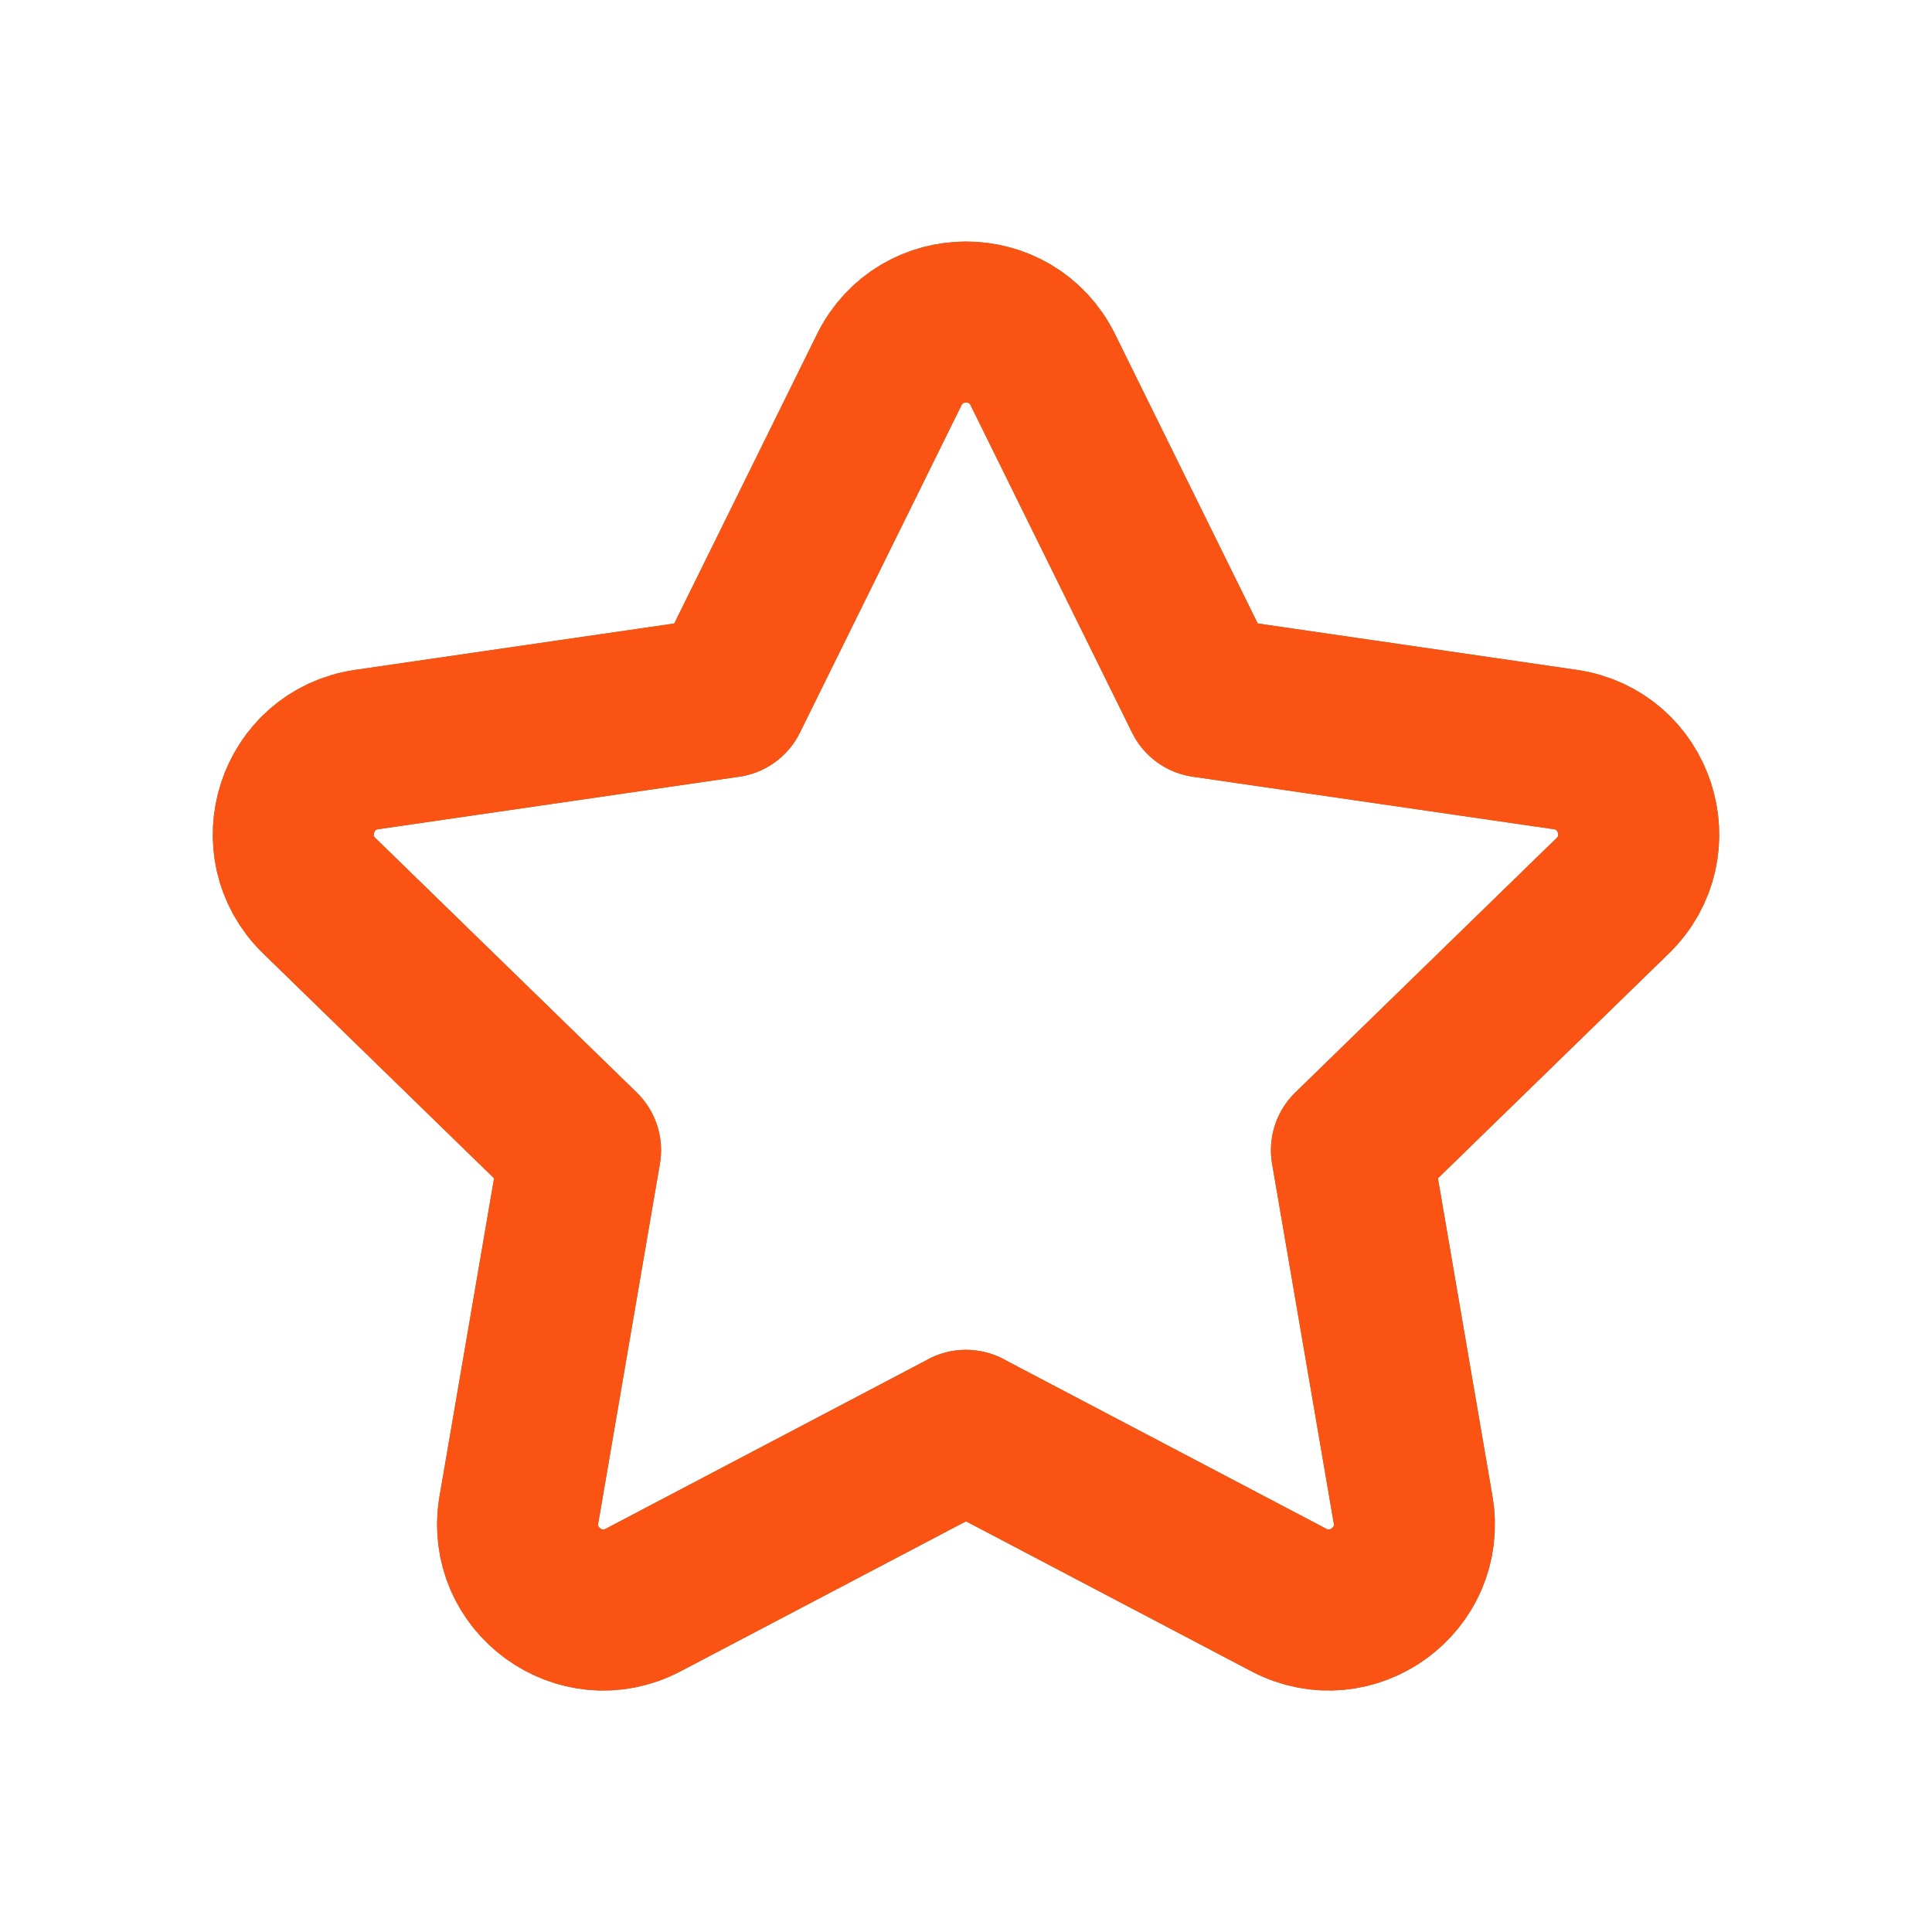
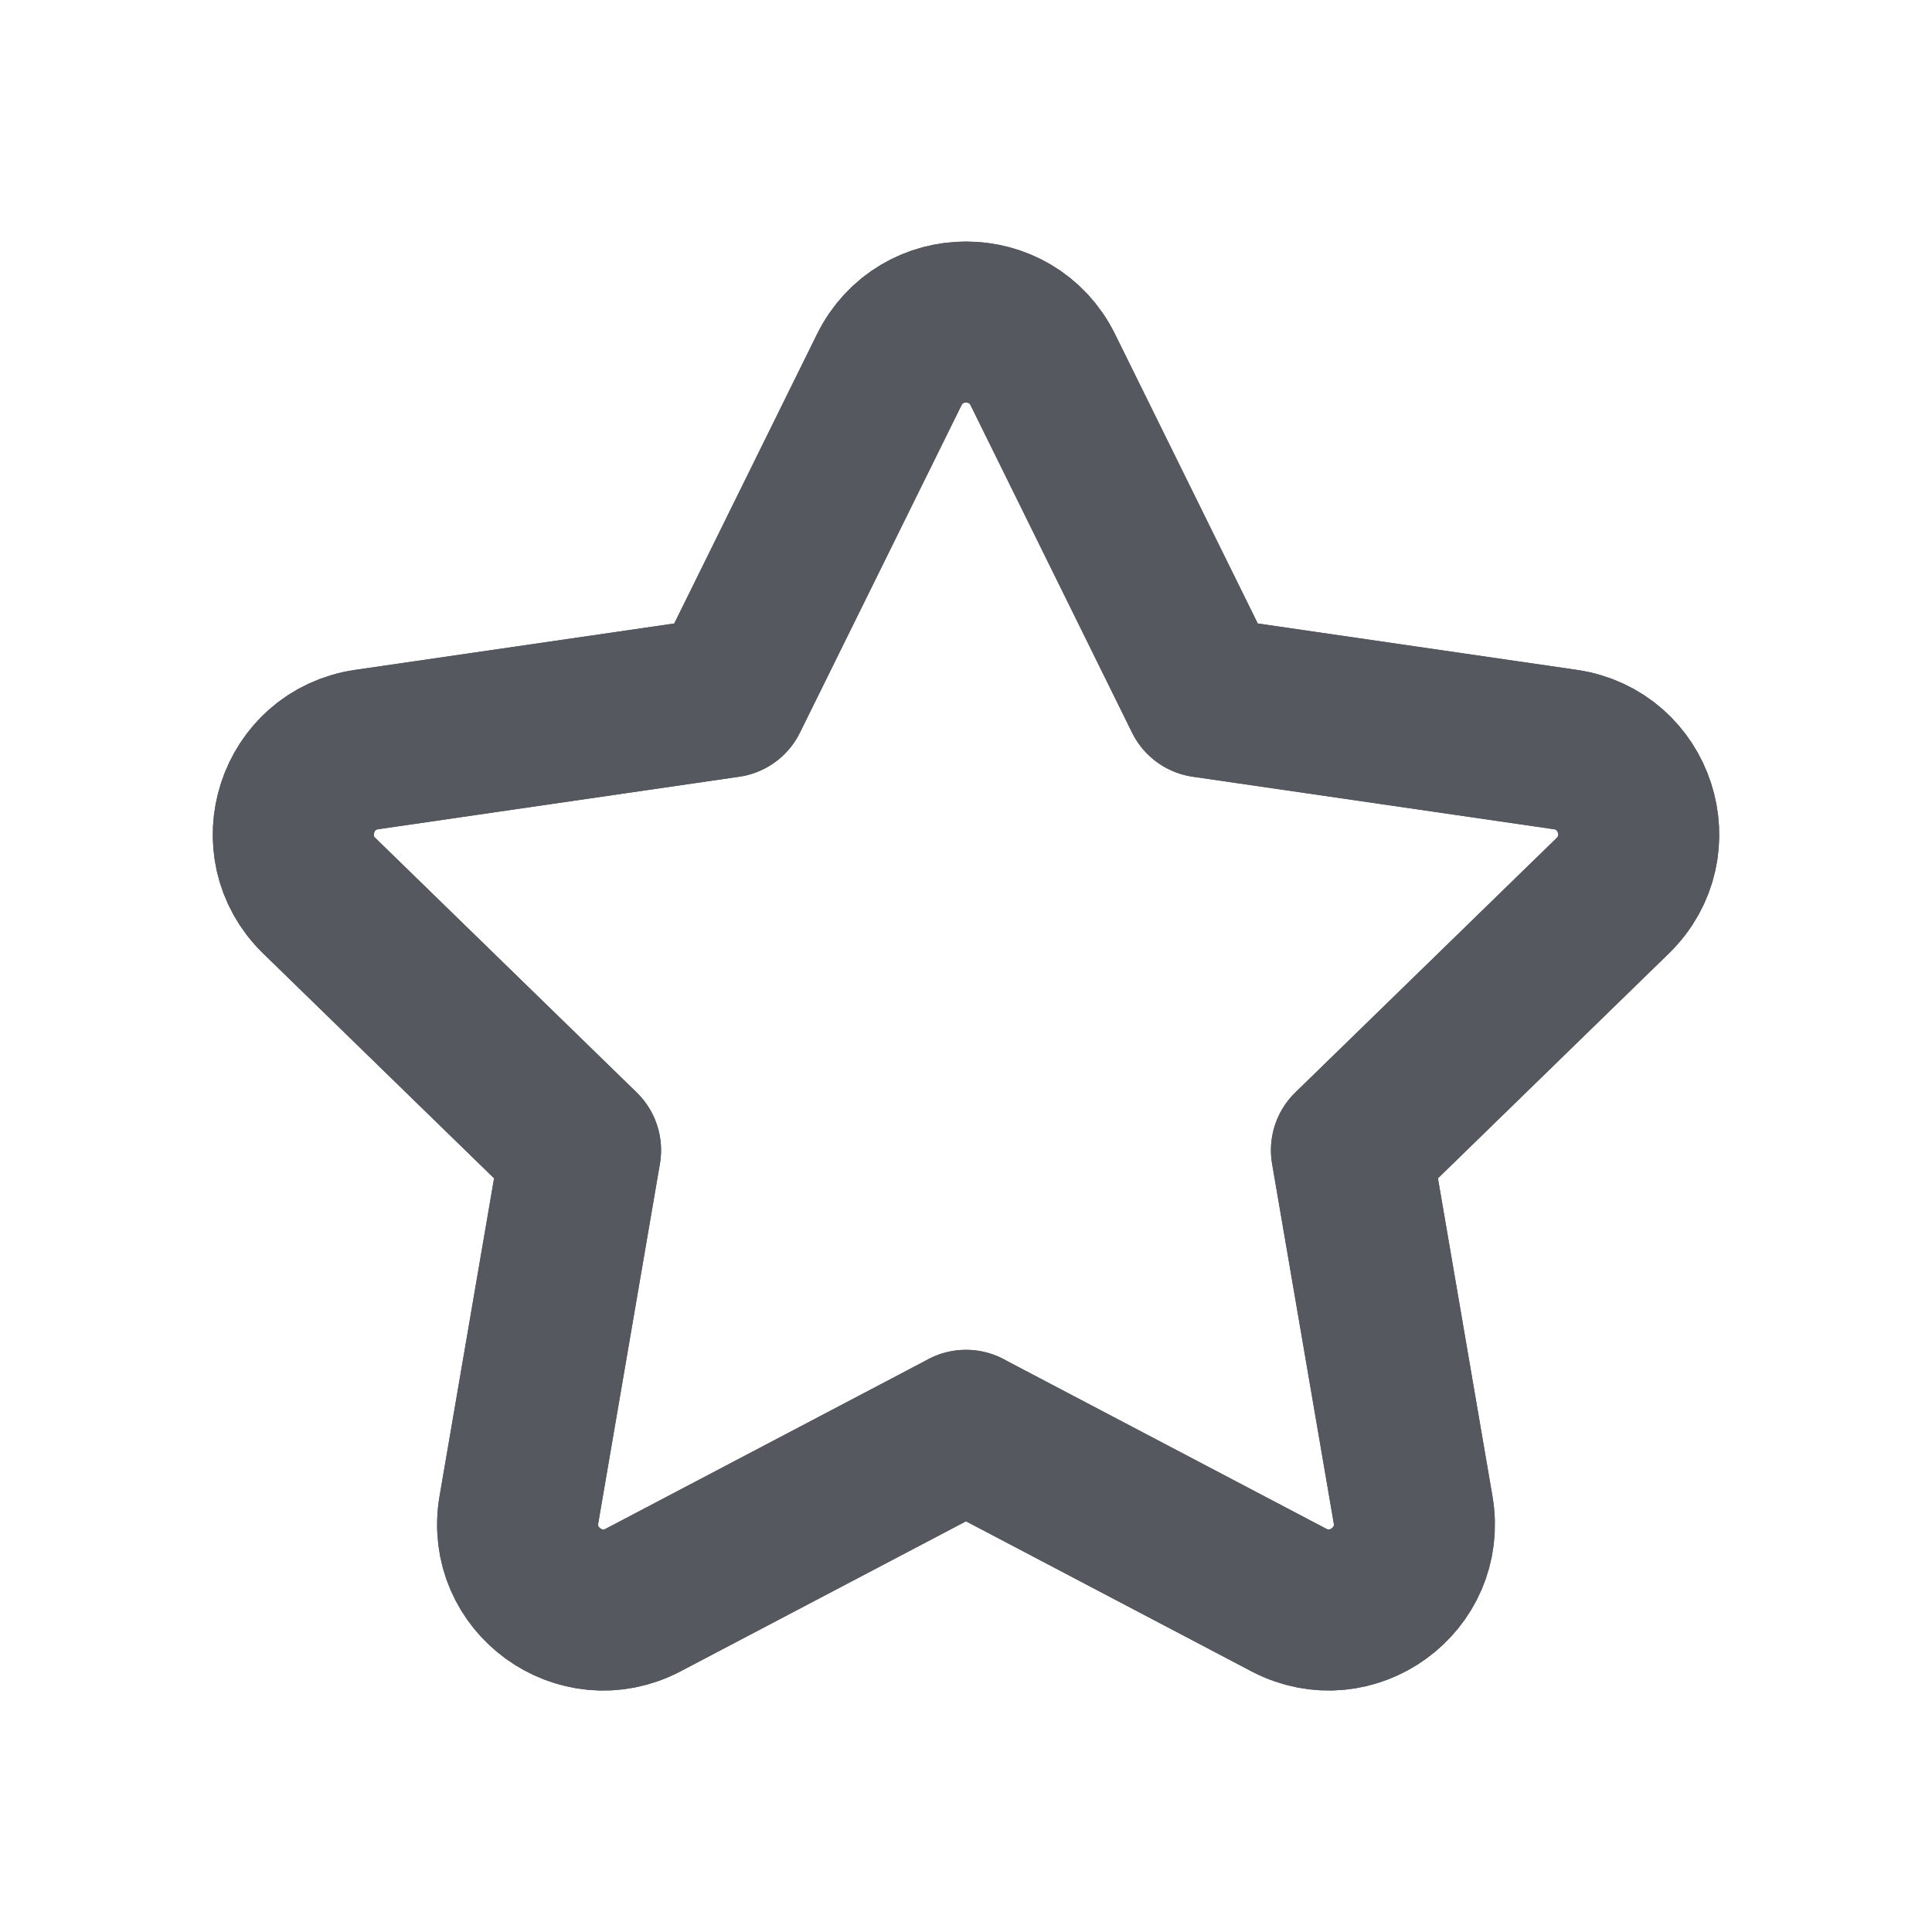
<svg xmlns="http://www.w3.org/2000/svg" width="24" height="24" viewBox="0 0 24 24" fill="none">
-   <path fill-rule="evenodd" clip-rule="evenodd" d="M11.999 17.768L16.01 19.876C16.791 20.286 17.703 19.623 17.554 18.754L16.788 14.288L20.034 11.127C20.666 10.511 20.318 9.438 19.444 9.311L14.96 8.659L12.955 4.594C12.565 3.803 11.436 3.803 11.046 4.594L9.04 8.659L4.556 9.311C3.683 9.438 3.334 10.511 3.966 11.127L7.212 14.288L6.446 18.754C6.297 19.623 7.209 20.287 7.99 19.876L12.001 17.768H11.999Z" stroke="#7E7E3F" stroke-width="2" stroke-linecap="round" stroke-linejoin="round" />
-   <path fill-rule="evenodd" clip-rule="evenodd" d="M11.999 17.768L16.01 19.876C16.791 20.286 17.703 19.623 17.554 18.754L16.788 14.288L20.034 11.127C20.666 10.511 20.318 9.438 19.444 9.311L14.96 8.659L12.955 4.594C12.565 3.803 11.436 3.803 11.046 4.594L9.04 8.659L4.556 9.311C3.683 9.438 3.334 10.511 3.966 11.127L7.212 14.288L6.446 18.754C6.297 19.623 7.209 20.287 7.99 19.876L12.001 17.768H11.999Z" stroke="#FB5314" stroke-width="2" stroke-linecap="round" stroke-linejoin="round" />
+   <path fill-rule="evenodd" clip-rule="evenodd" d="M11.999 17.768L16.01 19.876C16.791 20.286 17.703 19.623 17.554 18.754L16.788 14.288L20.034 11.127C20.666 10.511 20.318 9.438 19.444 9.311L14.96 8.659L12.955 4.594C12.565 3.803 11.436 3.803 11.046 4.594L9.04 8.659L4.556 9.311C3.683 9.438 3.334 10.511 3.966 11.127L7.212 14.288L6.446 18.754C6.297 19.623 7.209 20.287 7.99 19.876L12.001 17.768H11.999Z" stroke="#55585E" stroke-width="2" stroke-linecap="round" stroke-linejoin="round" />
+   <path fill-rule="evenodd" clip-rule="evenodd" d="M11.999 17.768L16.01 19.876C16.791 20.286 17.703 19.623 17.554 18.754L16.788 14.288L20.034 11.127C20.666 10.511 20.318 9.438 19.444 9.311L14.96 8.659L12.955 4.594C12.565 3.803 11.436 3.803 11.046 4.594L9.04 8.659L4.556 9.311C3.683 9.438 3.334 10.511 3.966 11.127L7.212 14.288L6.446 18.754C6.297 19.623 7.209 20.287 7.99 19.876L12.001 17.768H11.999Z" stroke="#55585E" stroke-width="2" stroke-linecap="round" stroke-linejoin="round" />
</svg>
